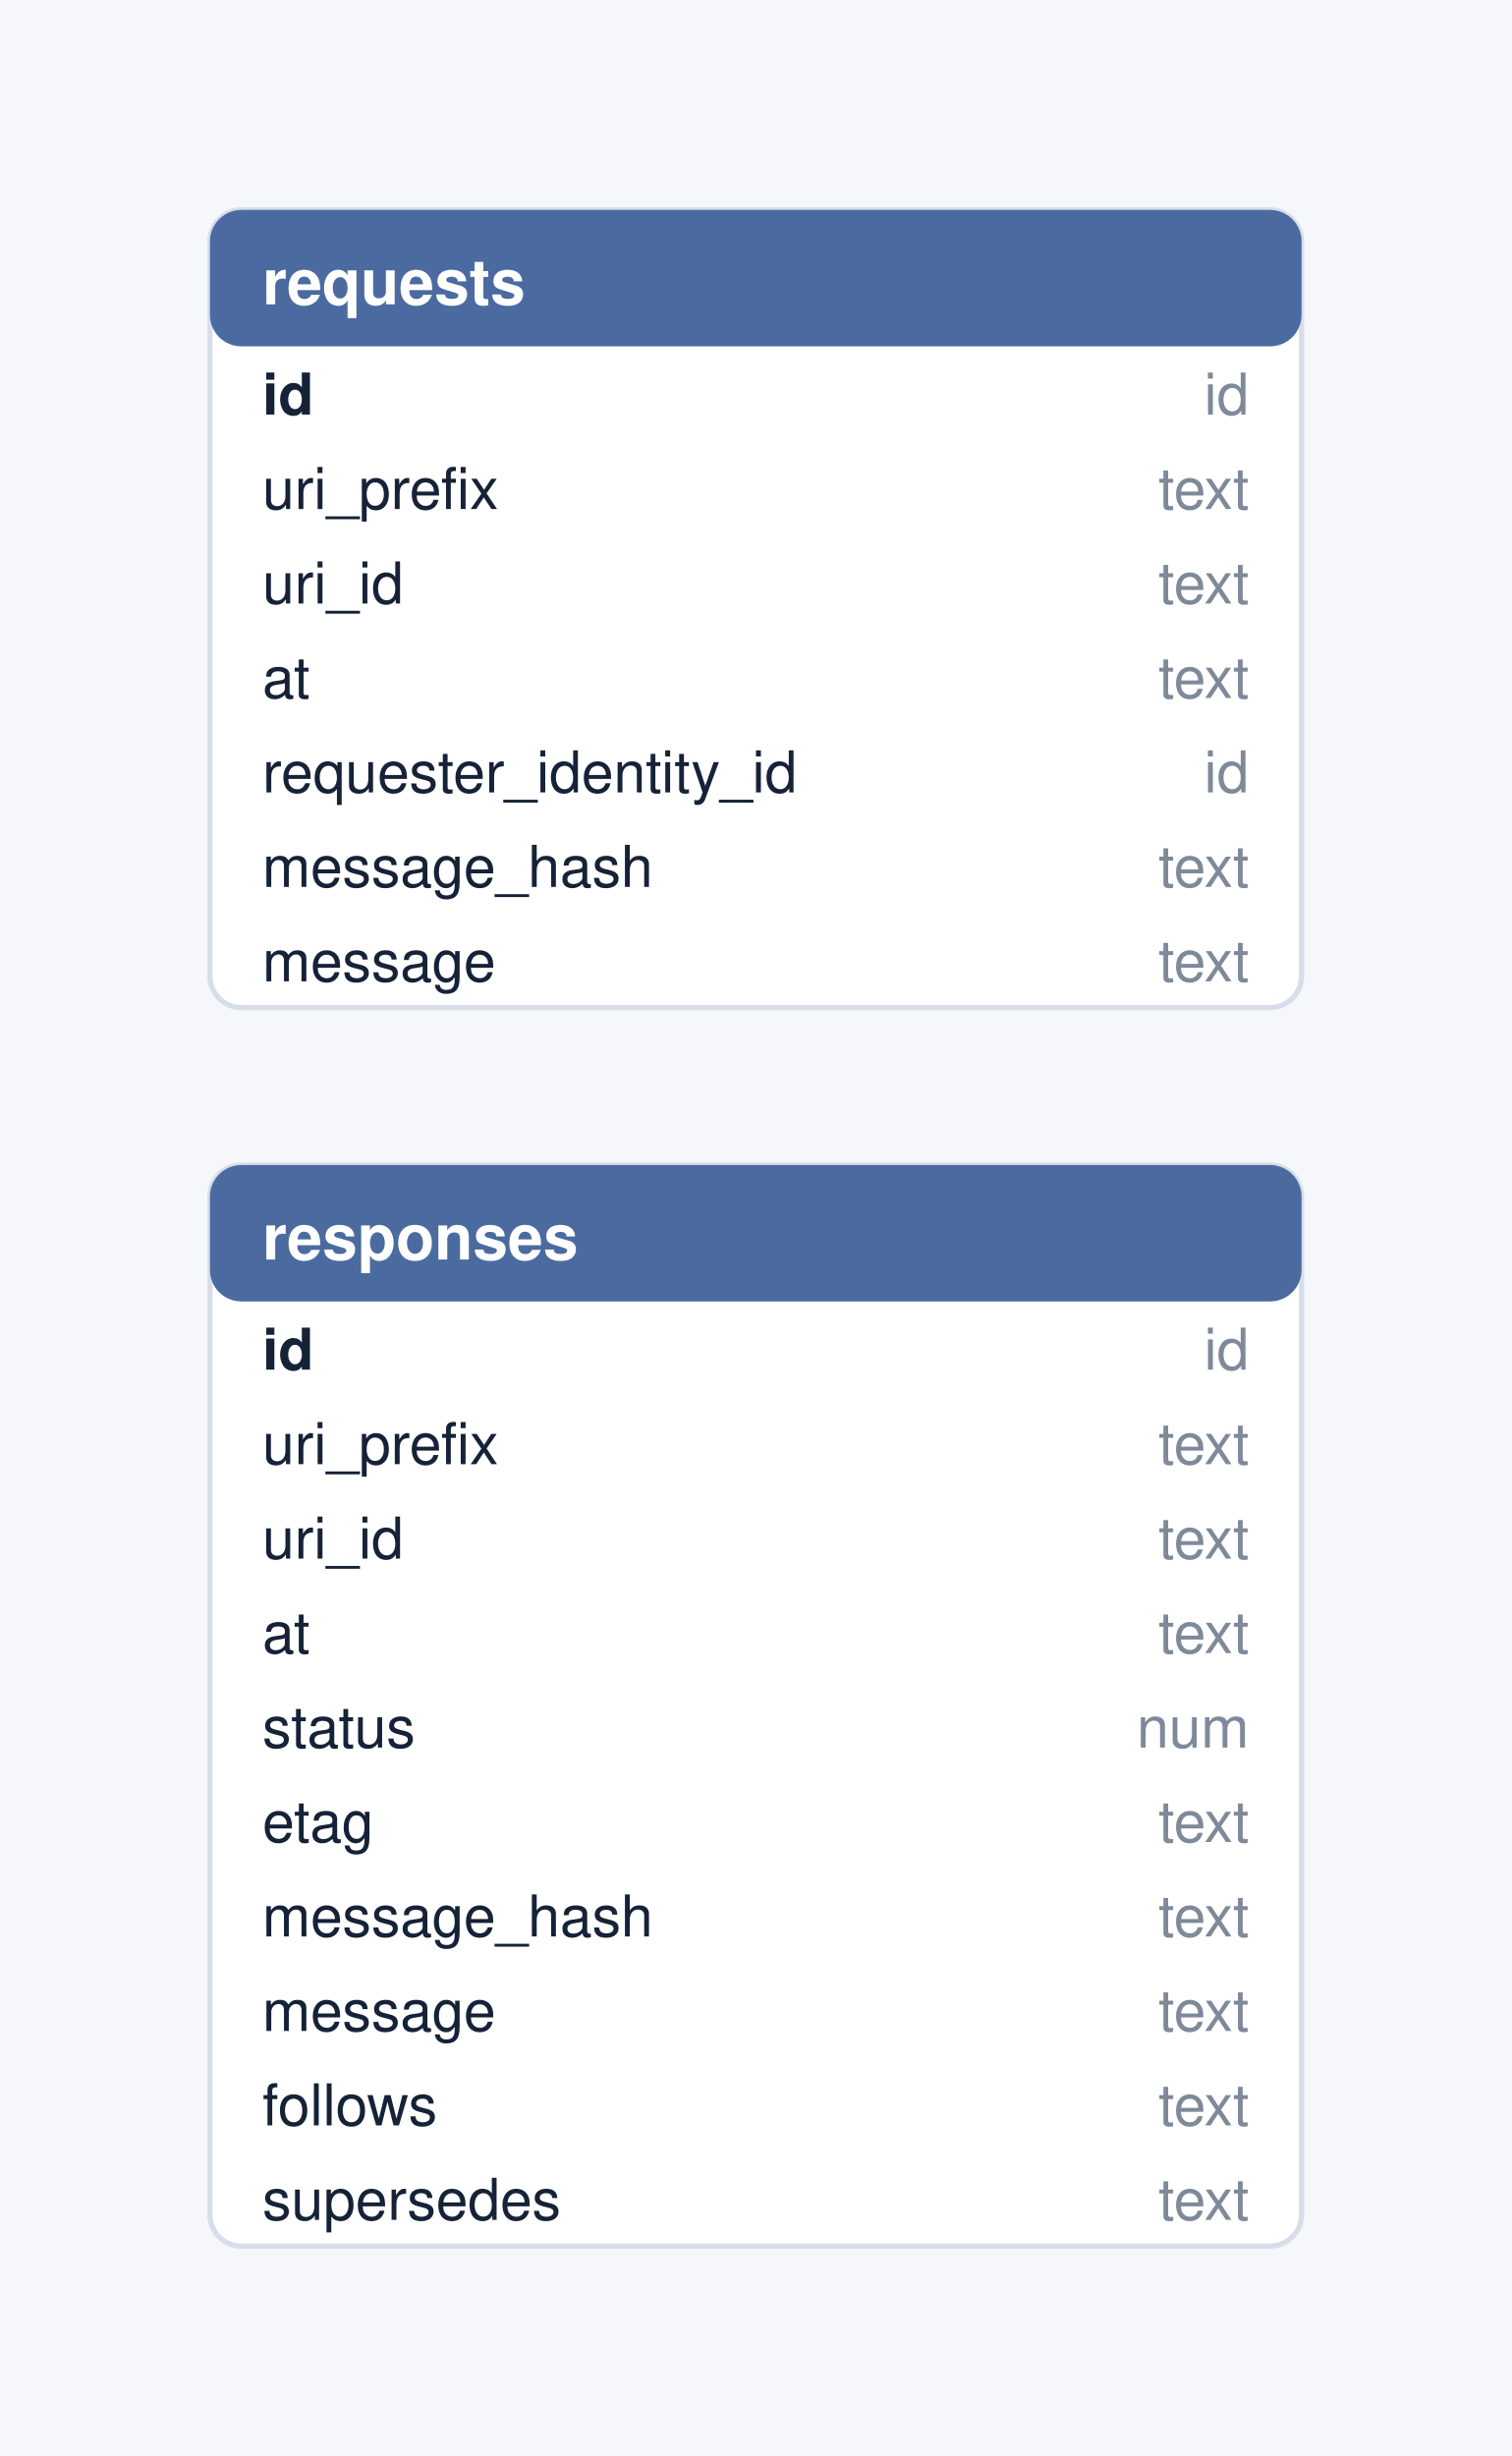
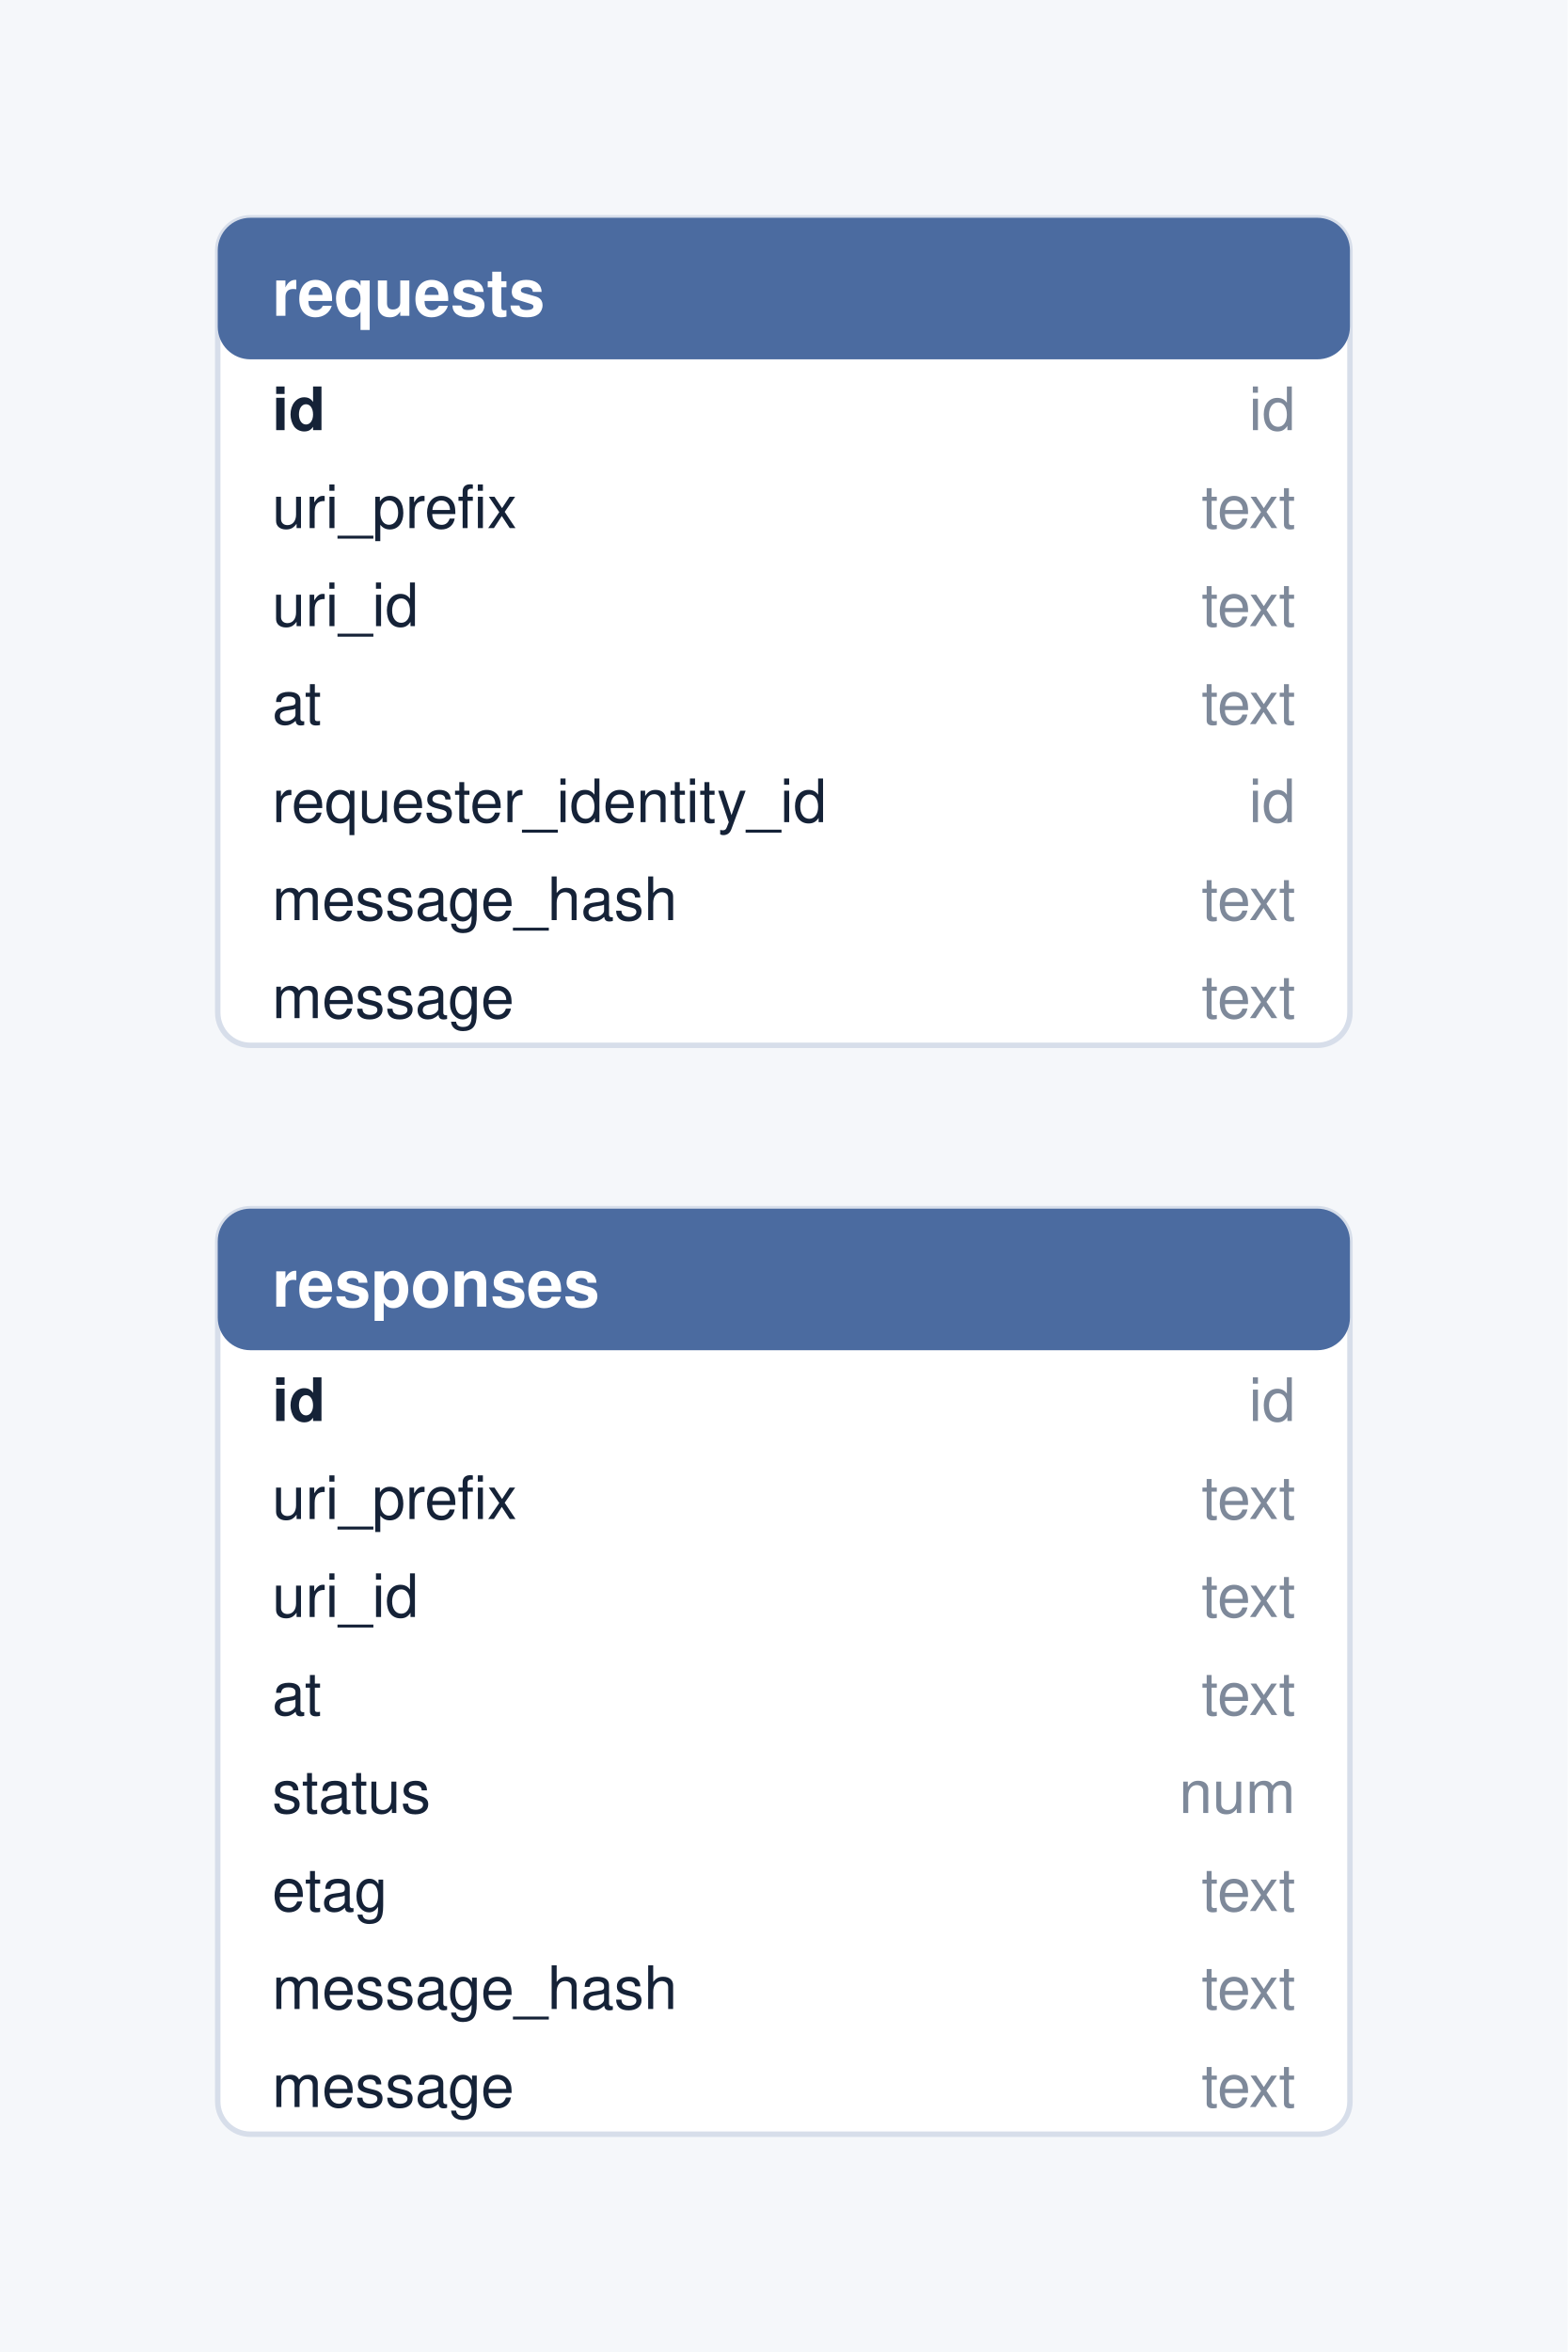
- <svg xmlns="http://www.w3.org/2000/svg" viewBox="0 0 288 468" width="288" height="468">
+ <svg xmlns="http://www.w3.org/2000/svg" viewBox="0 0 288 432" width="288" height="432">
  <defs>
    <style>
      text { font-family: ui-sans-serif, system-ui,
        'Segoe UI', Helvetica, Arial, sans-serif; }
      .box { fill: hsl(0 0% 100%);
        stroke: hsl(217 30% 88%); stroke-width: 1; }
      .head { fill: hsl(217 36% 46%); }
      .thead { fill: hsl(0 0% 100%); font-size: 12px;
        font-weight: 700; }
      .col, .pk, .fk, .type { font-size: 11px; }
      .col { fill: hsl(217 45% 15%); }
      .pk { fill: hsl(217 45% 15%); font-weight: 700; }
      .fk { fill: hsl(217 38% 38%);
        font-style: italic; }
      .type { fill: hsl(217 12% 55%);
        text-anchor: end; }
      .edge { fill: none; stroke: hsl(217 34% 60%);
        stroke-width: 1.5; }
    </style>
  </defs>
-   <rect x="0" y="0" width="288" height="468" fill="hsl(217 30% 97%)" />
+   <rect x="0" y="0" width="288" height="432" fill="hsl(217 30% 97%)" />
  <g class="table">
    <rect class="box" x="40" y="40" width="208" height="152" rx="6" />
    <rect class="head" x="40" y="40" width="208" height="26" rx="6" />
    <text class="thead" x="50" y="58">requests</text>
    <text class="pk" x="50" y="79">id</text>
    <text class="type" x="238" y="79">id</text>
    <text class="col" x="50" y="97">uri_prefix</text>
    <text class="type" x="238" y="97">text</text>
    <text class="col" x="50" y="115">uri_id</text>
    <text class="type" x="238" y="115">text</text>
    <text class="col" x="50" y="133">at</text>
    <text class="type" x="238" y="133">text</text>
    <text class="col" x="50" y="151">requester_identity_id</text>
    <text class="type" x="238" y="151">id</text>
    <text class="col" x="50" y="169">message_hash</text>
    <text class="type" x="238" y="169">text</text>
    <text class="col" x="50" y="187">message</text>
    <text class="type" x="238" y="187">text</text>
  </g>
  <g class="table">
-     <rect class="box" x="40" y="222" width="208" height="206" rx="6" />
+     <rect class="box" x="40" y="222" width="208" height="170" rx="6" />
    <rect class="head" x="40" y="222" width="208" height="26" rx="6" />
    <text class="thead" x="50" y="240">responses</text>
    <text class="pk" x="50" y="261">id</text>
    <text class="type" x="238" y="261">id</text>
    <text class="col" x="50" y="279">uri_prefix</text>
    <text class="type" x="238" y="279">text</text>
    <text class="col" x="50" y="297">uri_id</text>
    <text class="type" x="238" y="297">text</text>
    <text class="col" x="50" y="315">at</text>
    <text class="type" x="238" y="315">text</text>
    <text class="col" x="50" y="333">status</text>
    <text class="type" x="238" y="333">num</text>
    <text class="col" x="50" y="351">etag</text>
    <text class="type" x="238" y="351">text</text>
    <text class="col" x="50" y="369">message_hash</text>
    <text class="type" x="238" y="369">text</text>
    <text class="col" x="50" y="387">message</text>
    <text class="type" x="238" y="387">text</text>
-     <text class="col" x="50" y="405">follows</text>
-     <text class="type" x="238" y="405">text</text>
-     <text class="col" x="50" y="423">supersedes</text>
-     <text class="type" x="238" y="423">text</text>
  </g>
</svg>
